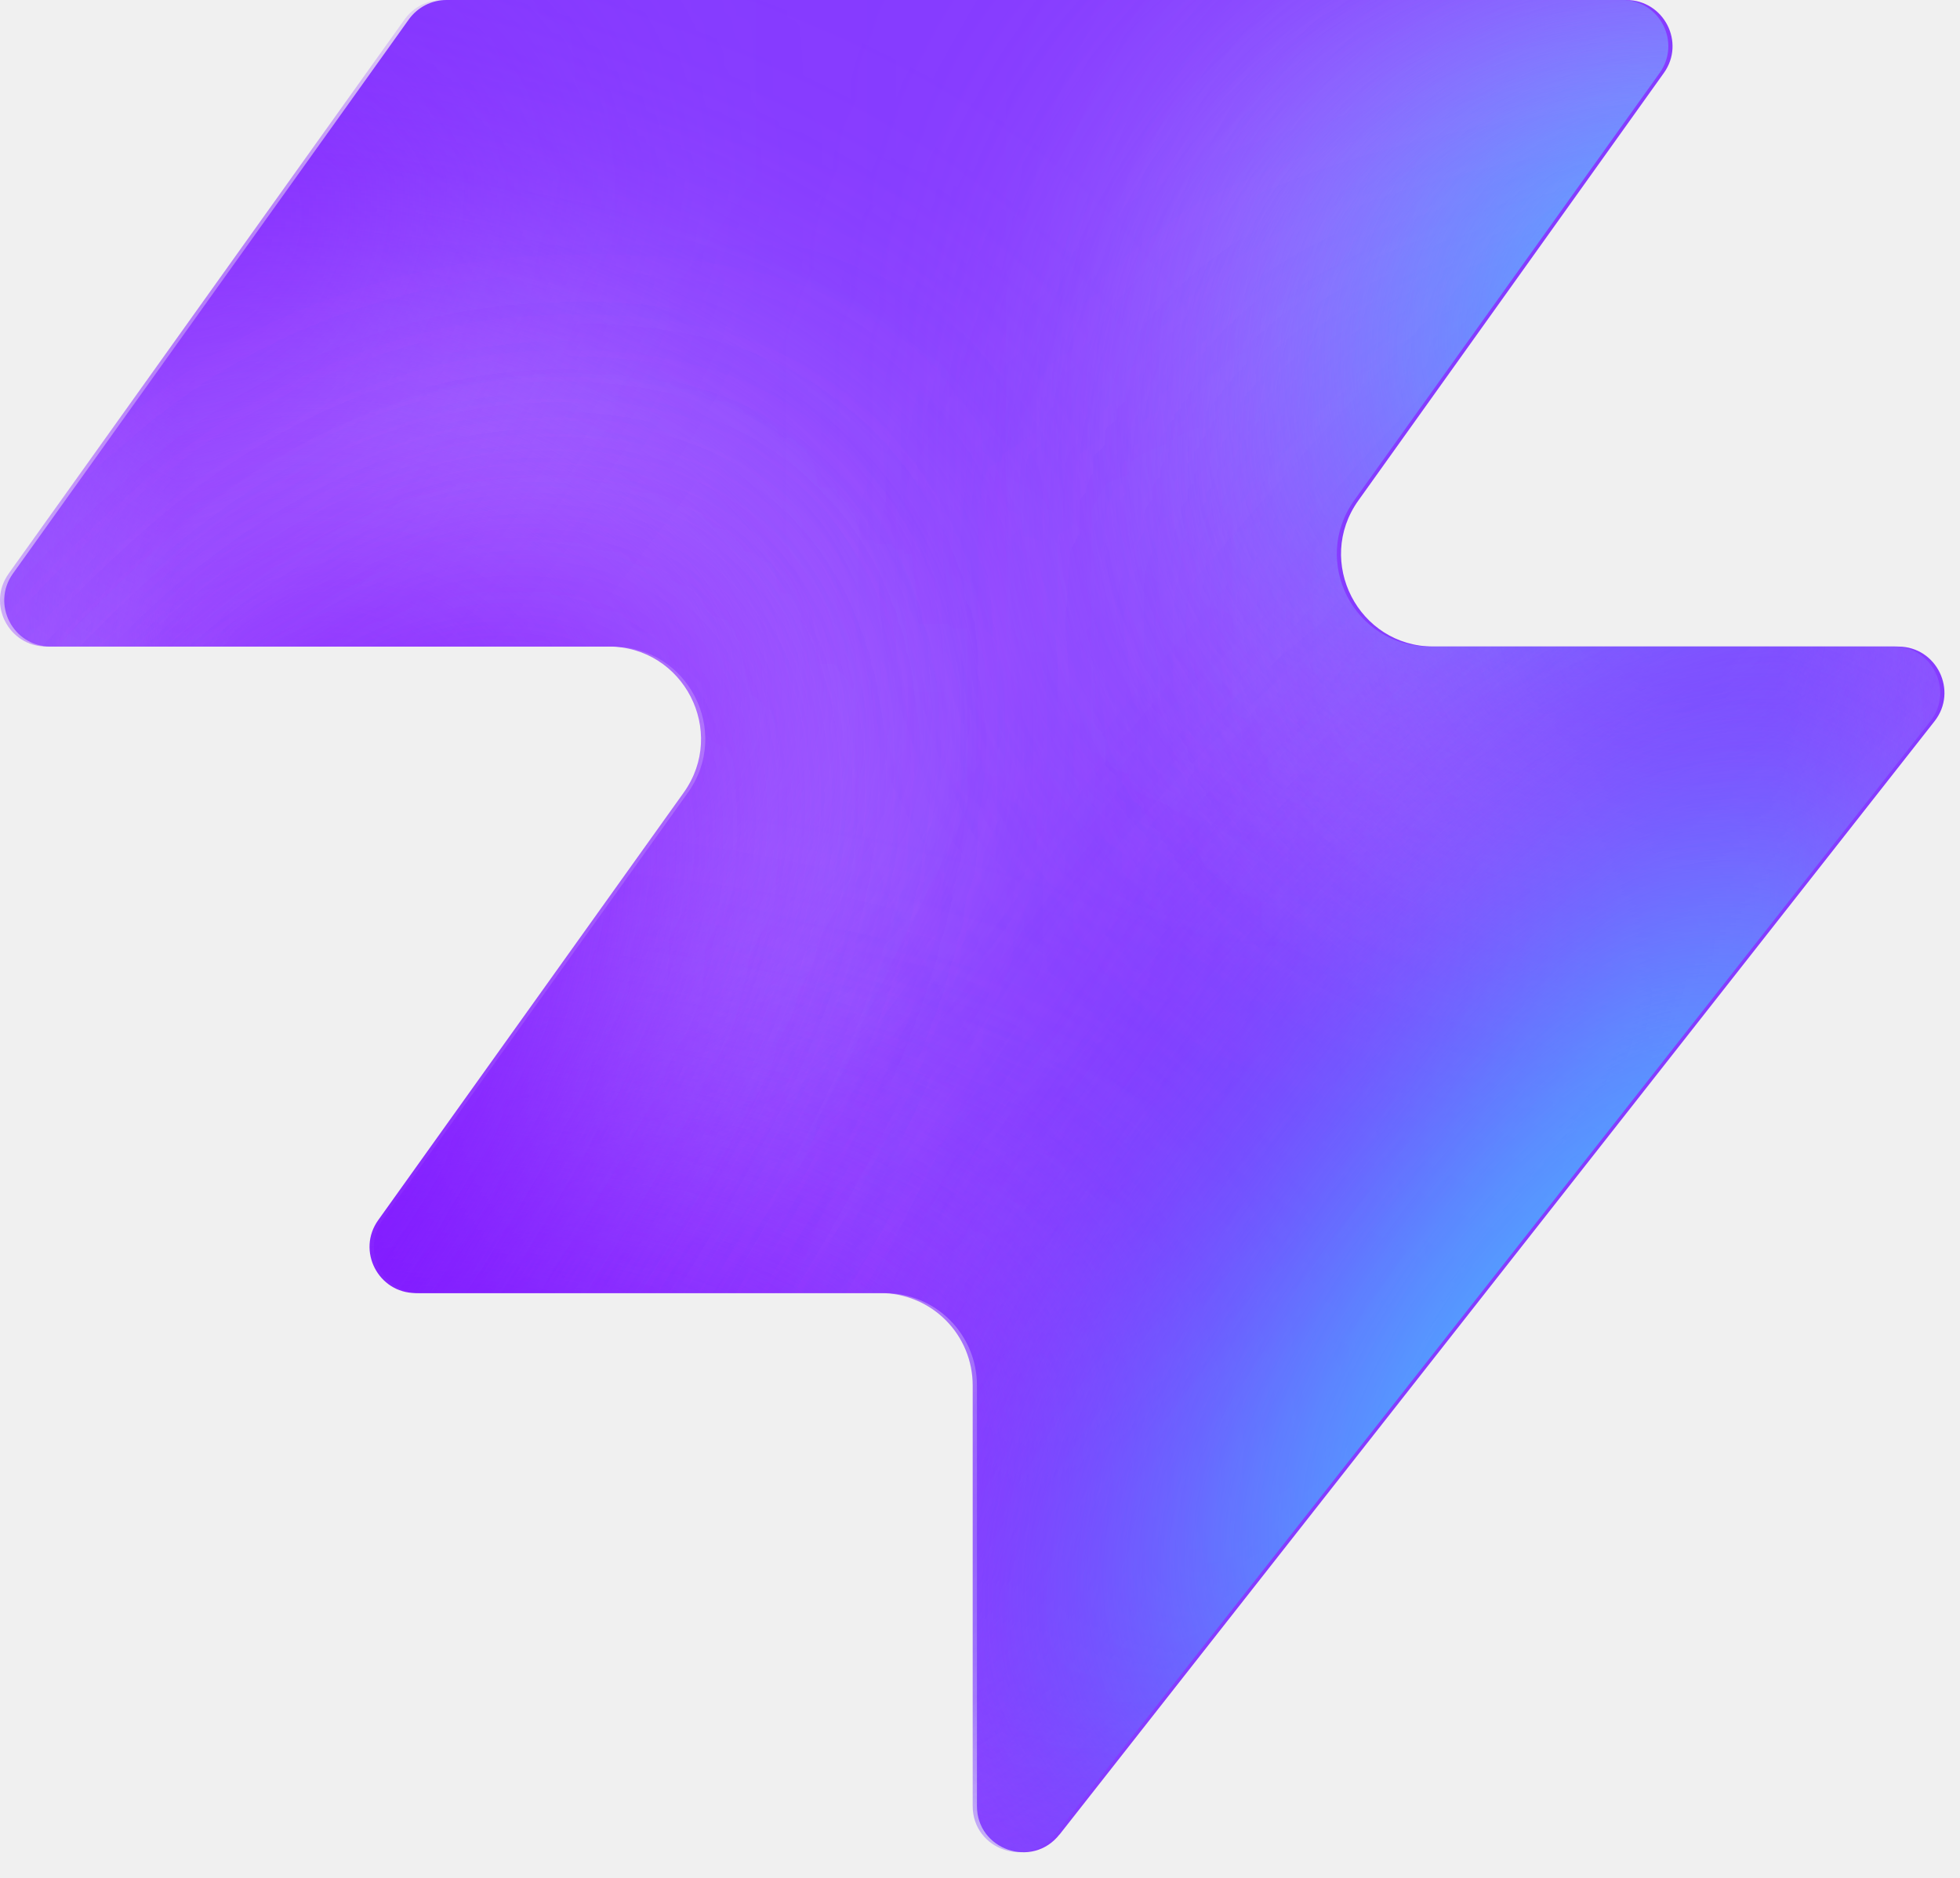
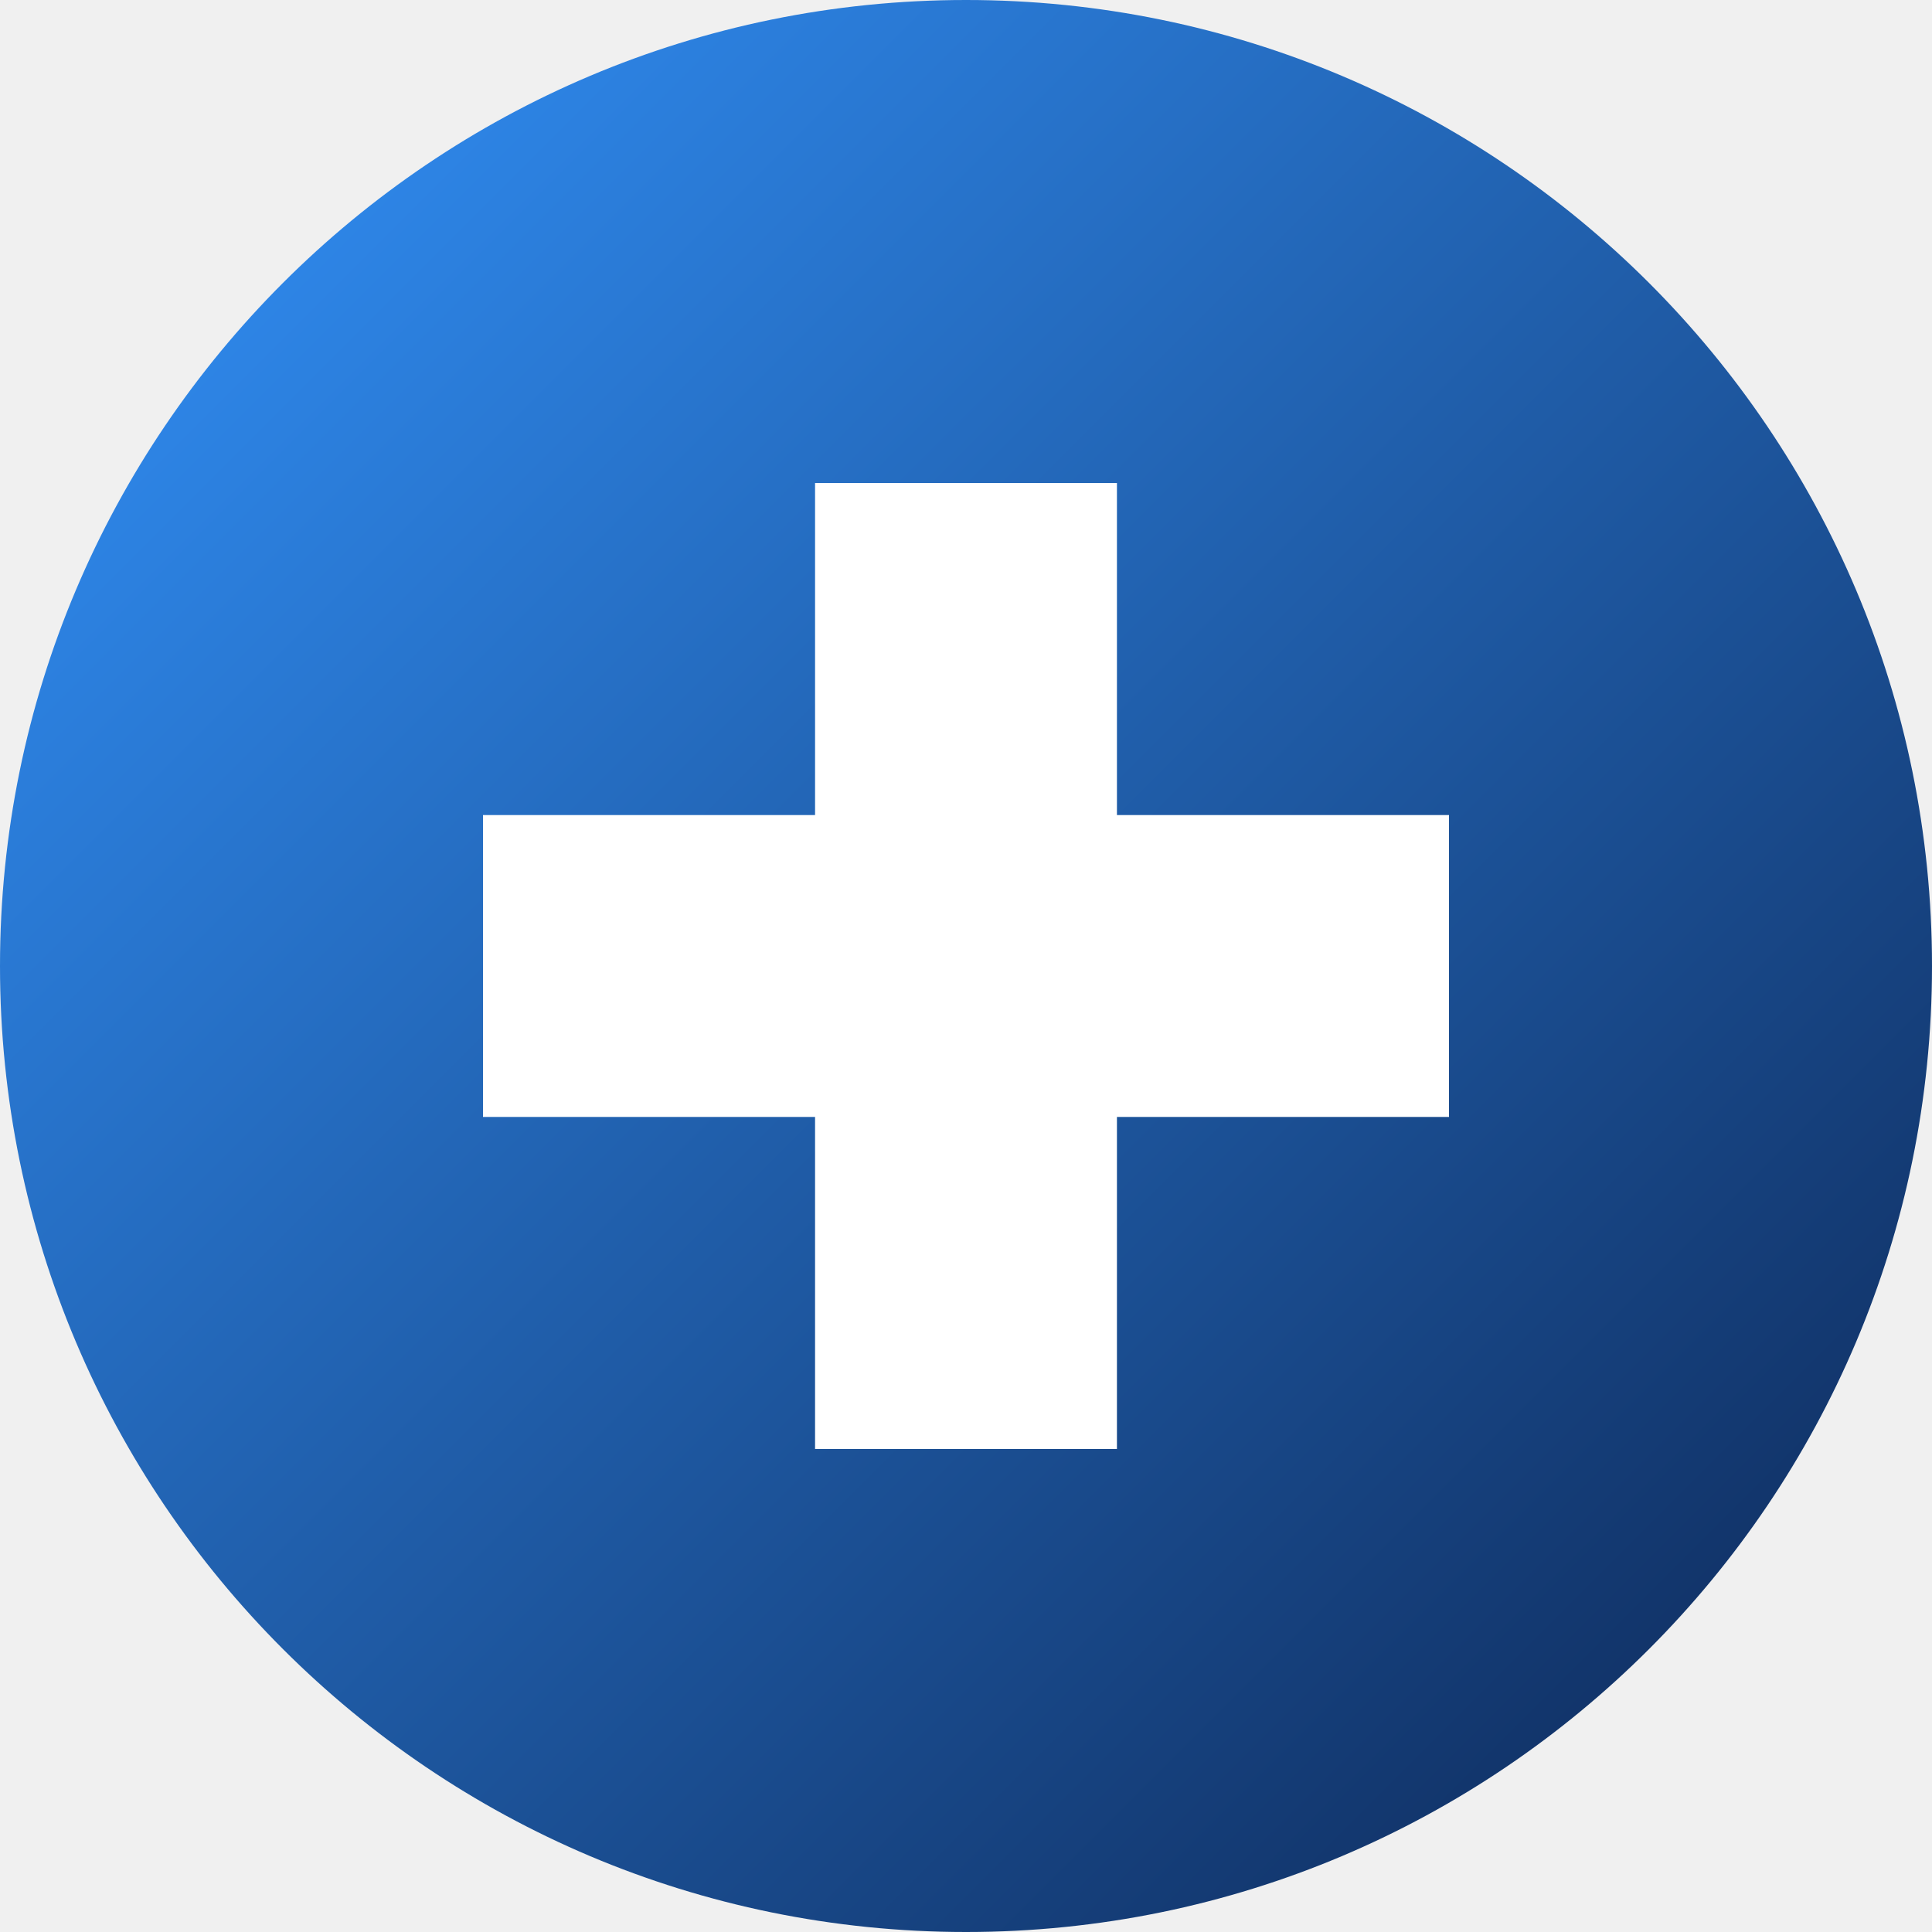
- <svg xmlns="http://www.w3.org/2000/svg" width="48" height="46" fill="none" viewBox="0 0 48 46">
-   <path fill="#863bff" d="M25.946 44.938c-.664.845-2.021.375-2.021-.698V33.937a2.26 2.26 0 0 0-2.262-2.262H10.287c-.92 0-1.456-1.04-.92-1.788l7.48-10.471c1.07-1.497 0-3.578-1.842-3.578H1.237c-.92 0-1.456-1.04-.92-1.788L10.013.474c.214-.297.556-.474.92-.474h28.894c.92 0 1.456 1.04.92 1.788l-7.48 10.471c-1.07 1.498 0 3.579 1.842 3.579h11.377c.943 0 1.473 1.088.89 1.83L25.947 44.94z" style="fill:#863bff;fill:color(display-p3 .525 .23 1);fill-opacity:1" />
-   <mask id="a" width="48" height="46" x="0" y="0" maskUnits="userSpaceOnUse" style="mask-type:alpha">
-     <path fill="#000" d="M25.842 44.938c-.664.844-2.021.375-2.021-.698V33.937a2.26 2.26 0 0 0-2.262-2.262H10.183c-.92 0-1.456-1.04-.92-1.788l7.48-10.471c1.07-1.498 0-3.579-1.842-3.579H1.133c-.92 0-1.456-1.04-.92-1.787L9.91.473c.214-.297.556-.474.92-.474h28.894c.92 0 1.456 1.04.92 1.788l-7.48 10.471c-1.07 1.498 0 3.578 1.842 3.578h11.377c.943 0 1.473 1.088.89 1.832L25.843 44.94z" style="fill:#000;fill-opacity:1" />
-   </mask>
-   <g mask="url(#a)">
-     <g filter="url(#b)">
-       <ellipse cx="5.508" cy="14.704" fill="#ede6ff" rx="5.508" ry="14.704" style="fill:#ede6ff;fill:color(display-p3 .927 .903 1);fill-opacity:1" transform="matrix(.00324 1 1 -.00324 -4.47 31.516)" />
-     </g>
-     <g filter="url(#c)">
-       <ellipse cx="10.399" cy="29.851" fill="#ede6ff" rx="10.399" ry="29.851" style="fill:#ede6ff;fill:color(display-p3 .927 .903 1);fill-opacity:1" transform="matrix(.00324 1 1 -.00324 -39.328 7.883)" />
-     </g>
-     <g filter="url(#d)">
-       <ellipse cx="5.508" cy="30.487" fill="#7e14ff" rx="5.508" ry="30.487" style="fill:#7e14ff;fill:color(display-p3 .492 .077 1);fill-opacity:1" transform="rotate(89.814 -25.913 -14.639)scale(1 -1)" />
-     </g>
-     <g filter="url(#e)">
-       <ellipse cx="5.508" cy="30.599" fill="#7e14ff" rx="5.508" ry="30.599" style="fill:#7e14ff;fill:color(display-p3 .492 .077 1);fill-opacity:1" transform="rotate(89.814 -32.644 -3.334)scale(1 -1)" />
-     </g>
-     <g filter="url(#f)">
-       <ellipse cx="5.508" cy="30.599" fill="#7e14ff" rx="5.508" ry="30.599" style="fill:#7e14ff;fill:color(display-p3 .492 .077 1);fill-opacity:1" transform="matrix(.00324 1 1 -.00324 -34.34 30.47)" />
-     </g>
-     <g filter="url(#g)">
-       <ellipse cx="14.072" cy="22.078" fill="#ede6ff" rx="14.072" ry="22.078" style="fill:#ede6ff;fill:color(display-p3 .927 .903 1);fill-opacity:1" transform="rotate(93.35 24.506 48.493)scale(-1 1)" />
-     </g>
-     <g filter="url(#h)">
-       <ellipse cx="3.47" cy="21.501" fill="#7e14ff" rx="3.47" ry="21.501" style="fill:#7e14ff;fill:color(display-p3 .492 .077 1);fill-opacity:1" transform="rotate(89.009 28.708 47.59)scale(-1 1)" />
-     </g>
-     <g filter="url(#i)">
-       <ellipse cx="3.47" cy="21.501" fill="#7e14ff" rx="3.47" ry="21.501" style="fill:#7e14ff;fill:color(display-p3 .492 .077 1);fill-opacity:1" transform="rotate(89.009 28.708 47.59)scale(-1 1)" />
-     </g>
-     <g filter="url(#j)">
-       <ellipse cx=".387" cy="8.972" fill="#7e14ff" rx="4.407" ry="29.108" style="fill:#7e14ff;fill:color(display-p3 .492 .077 1);fill-opacity:1" transform="rotate(39.51 .387 8.972)" />
-     </g>
-     <g filter="url(#k)">
-       <ellipse cx="47.523" cy="-6.092" fill="#7e14ff" rx="4.407" ry="29.108" style="fill:#7e14ff;fill:color(display-p3 .492 .077 1);fill-opacity:1" transform="rotate(37.892 47.523 -6.092)" />
-     </g>
-     <g filter="url(#l)">
-       <ellipse cx="41.412" cy="6.333" fill="#47bfff" rx="5.971" ry="9.665" style="fill:#47bfff;fill:color(display-p3 .28 .748 1);fill-opacity:1" transform="rotate(37.892 41.412 6.333)" />
-     </g>
-     <g filter="url(#m)">
-       <ellipse cx="-1.879" cy="38.332" fill="#7e14ff" rx="4.407" ry="29.108" style="fill:#7e14ff;fill:color(display-p3 .492 .077 1);fill-opacity:1" transform="rotate(37.892 -1.88 38.332)" />
-     </g>
-     <g filter="url(#n)">
-       <ellipse cx="-1.879" cy="38.332" fill="#7e14ff" rx="4.407" ry="29.108" style="fill:#7e14ff;fill:color(display-p3 .492 .077 1);fill-opacity:1" transform="rotate(37.892 -1.88 38.332)" />
-     </g>
-     <g filter="url(#o)">
-       <ellipse cx="35.651" cy="29.907" fill="#7e14ff" rx="4.407" ry="29.108" style="fill:#7e14ff;fill:color(display-p3 .492 .077 1);fill-opacity:1" transform="rotate(37.892 35.651 29.907)" />
-     </g>
-     <g filter="url(#p)">
-       <ellipse cx="38.418" cy="32.4" fill="#47bfff" rx="5.971" ry="15.297" style="fill:#47bfff;fill:color(display-p3 .28 .748 1);fill-opacity:1" transform="rotate(37.892 38.418 32.4)" />
-     </g>
-   </g>
+ <svg xmlns="http://www.w3.org/2000/svg" viewBox="0 0 32 32">
  <defs>
-     <filter id="b" width="60.045" height="41.654" x="-19.77" y="16.149" color-interpolation-filters="sRGB" filterUnits="userSpaceOnUse">
-       <feFlood flood-opacity="0" result="BackgroundImageFix" />
-       <feBlend in="SourceGraphic" in2="BackgroundImageFix" result="shape" />
-       <feGaussianBlur result="effect1_foregroundBlur_2002_17158" stdDeviation="7.659" />
-     </filter>
-     <filter id="c" width="90.34" height="51.437" x="-54.613" y="-7.533" color-interpolation-filters="sRGB" filterUnits="userSpaceOnUse">
-       <feFlood flood-opacity="0" result="BackgroundImageFix" />
-       <feBlend in="SourceGraphic" in2="BackgroundImageFix" result="shape" />
-       <feGaussianBlur result="effect1_foregroundBlur_2002_17158" stdDeviation="7.659" />
-     </filter>
-     <filter id="d" width="79.355" height="29.4" x="-49.64" y="2.03" color-interpolation-filters="sRGB" filterUnits="userSpaceOnUse">
-       <feFlood flood-opacity="0" result="BackgroundImageFix" />
-       <feBlend in="SourceGraphic" in2="BackgroundImageFix" result="shape" />
-       <feGaussianBlur result="effect1_foregroundBlur_2002_17158" stdDeviation="4.596" />
-     </filter>
-     <filter id="e" width="79.579" height="29.4" x="-45.045" y="20.029" color-interpolation-filters="sRGB" filterUnits="userSpaceOnUse">
-       <feFlood flood-opacity="0" result="BackgroundImageFix" />
-       <feBlend in="SourceGraphic" in2="BackgroundImageFix" result="shape" />
-       <feGaussianBlur result="effect1_foregroundBlur_2002_17158" stdDeviation="4.596" />
-     </filter>
-     <filter id="f" width="79.579" height="29.4" x="-43.513" y="21.178" color-interpolation-filters="sRGB" filterUnits="userSpaceOnUse">
-       <feFlood flood-opacity="0" result="BackgroundImageFix" />
-       <feBlend in="SourceGraphic" in2="BackgroundImageFix" result="shape" />
-       <feGaussianBlur result="effect1_foregroundBlur_2002_17158" stdDeviation="4.596" />
-     </filter>
-     <filter id="g" width="74.749" height="58.852" x="15.756" y="-17.901" color-interpolation-filters="sRGB" filterUnits="userSpaceOnUse">
-       <feFlood flood-opacity="0" result="BackgroundImageFix" />
-       <feBlend in="SourceGraphic" in2="BackgroundImageFix" result="shape" />
-       <feGaussianBlur result="effect1_foregroundBlur_2002_17158" stdDeviation="7.659" />
-     </filter>
-     <filter id="h" width="61.377" height="25.362" x="23.548" y="2.284" color-interpolation-filters="sRGB" filterUnits="userSpaceOnUse">
-       <feFlood flood-opacity="0" result="BackgroundImageFix" />
-       <feBlend in="SourceGraphic" in2="BackgroundImageFix" result="shape" />
-       <feGaussianBlur result="effect1_foregroundBlur_2002_17158" stdDeviation="4.596" />
-     </filter>
-     <filter id="i" width="61.377" height="25.362" x="23.548" y="2.284" color-interpolation-filters="sRGB" filterUnits="userSpaceOnUse">
-       <feFlood flood-opacity="0" result="BackgroundImageFix" />
-       <feBlend in="SourceGraphic" in2="BackgroundImageFix" result="shape" />
-       <feGaussianBlur result="effect1_foregroundBlur_2002_17158" stdDeviation="4.596" />
-     </filter>
-     <filter id="j" width="56.045" height="63.649" x="-27.636" y="-22.853" color-interpolation-filters="sRGB" filterUnits="userSpaceOnUse">
-       <feFlood flood-opacity="0" result="BackgroundImageFix" />
-       <feBlend in="SourceGraphic" in2="BackgroundImageFix" result="shape" />
-       <feGaussianBlur result="effect1_foregroundBlur_2002_17158" stdDeviation="4.596" />
-     </filter>
-     <filter id="k" width="54.814" height="64.646" x="20.116" y="-38.415" color-interpolation-filters="sRGB" filterUnits="userSpaceOnUse">
-       <feFlood flood-opacity="0" result="BackgroundImageFix" />
-       <feBlend in="SourceGraphic" in2="BackgroundImageFix" result="shape" />
-       <feGaussianBlur result="effect1_foregroundBlur_2002_17158" stdDeviation="4.596" />
-     </filter>
-     <filter id="l" width="33.541" height="35.313" x="24.641" y="-11.323" color-interpolation-filters="sRGB" filterUnits="userSpaceOnUse">
-       <feFlood flood-opacity="0" result="BackgroundImageFix" />
-       <feBlend in="SourceGraphic" in2="BackgroundImageFix" result="shape" />
-       <feGaussianBlur result="effect1_foregroundBlur_2002_17158" stdDeviation="4.596" />
-     </filter>
-     <filter id="m" width="54.814" height="64.646" x="-29.286" y="6.009" color-interpolation-filters="sRGB" filterUnits="userSpaceOnUse">
-       <feFlood flood-opacity="0" result="BackgroundImageFix" />
-       <feBlend in="SourceGraphic" in2="BackgroundImageFix" result="shape" />
-       <feGaussianBlur result="effect1_foregroundBlur_2002_17158" stdDeviation="4.596" />
-     </filter>
-     <filter id="n" width="54.814" height="64.646" x="-29.286" y="6.009" color-interpolation-filters="sRGB" filterUnits="userSpaceOnUse">
-       <feFlood flood-opacity="0" result="BackgroundImageFix" />
-       <feBlend in="SourceGraphic" in2="BackgroundImageFix" result="shape" />
-       <feGaussianBlur result="effect1_foregroundBlur_2002_17158" stdDeviation="4.596" />
-     </filter>
-     <filter id="o" width="54.814" height="64.646" x="8.244" y="-2.416" color-interpolation-filters="sRGB" filterUnits="userSpaceOnUse">
-       <feFlood flood-opacity="0" result="BackgroundImageFix" />
-       <feBlend in="SourceGraphic" in2="BackgroundImageFix" result="shape" />
-       <feGaussianBlur result="effect1_foregroundBlur_2002_17158" stdDeviation="4.596" />
-     </filter>
-     <filter id="p" width="39.409" height="43.623" x="18.713" y="10.588" color-interpolation-filters="sRGB" filterUnits="userSpaceOnUse">
-       <feFlood flood-opacity="0" result="BackgroundImageFix" />
-       <feBlend in="SourceGraphic" in2="BackgroundImageFix" result="shape" />
-       <feGaussianBlur result="effect1_foregroundBlur_2002_17158" stdDeviation="4.596" />
-     </filter>
+     <linearGradient id="g" x1="0" y1="0" x2="1" y2="1">
+       <stop offset="0" stop-color="#3395FF" />
+       <stop offset="1" stop-color="#0C2451" />
+     </linearGradient>
  </defs>
+   <circle cx="16" cy="16" r="16" fill="url(#g)" />
+   <path d="M13.5 8h5v5.5H24v5h-5.5V24h-5v-5.5H8v-5h5.5z" fill="#fff" />
</svg>
